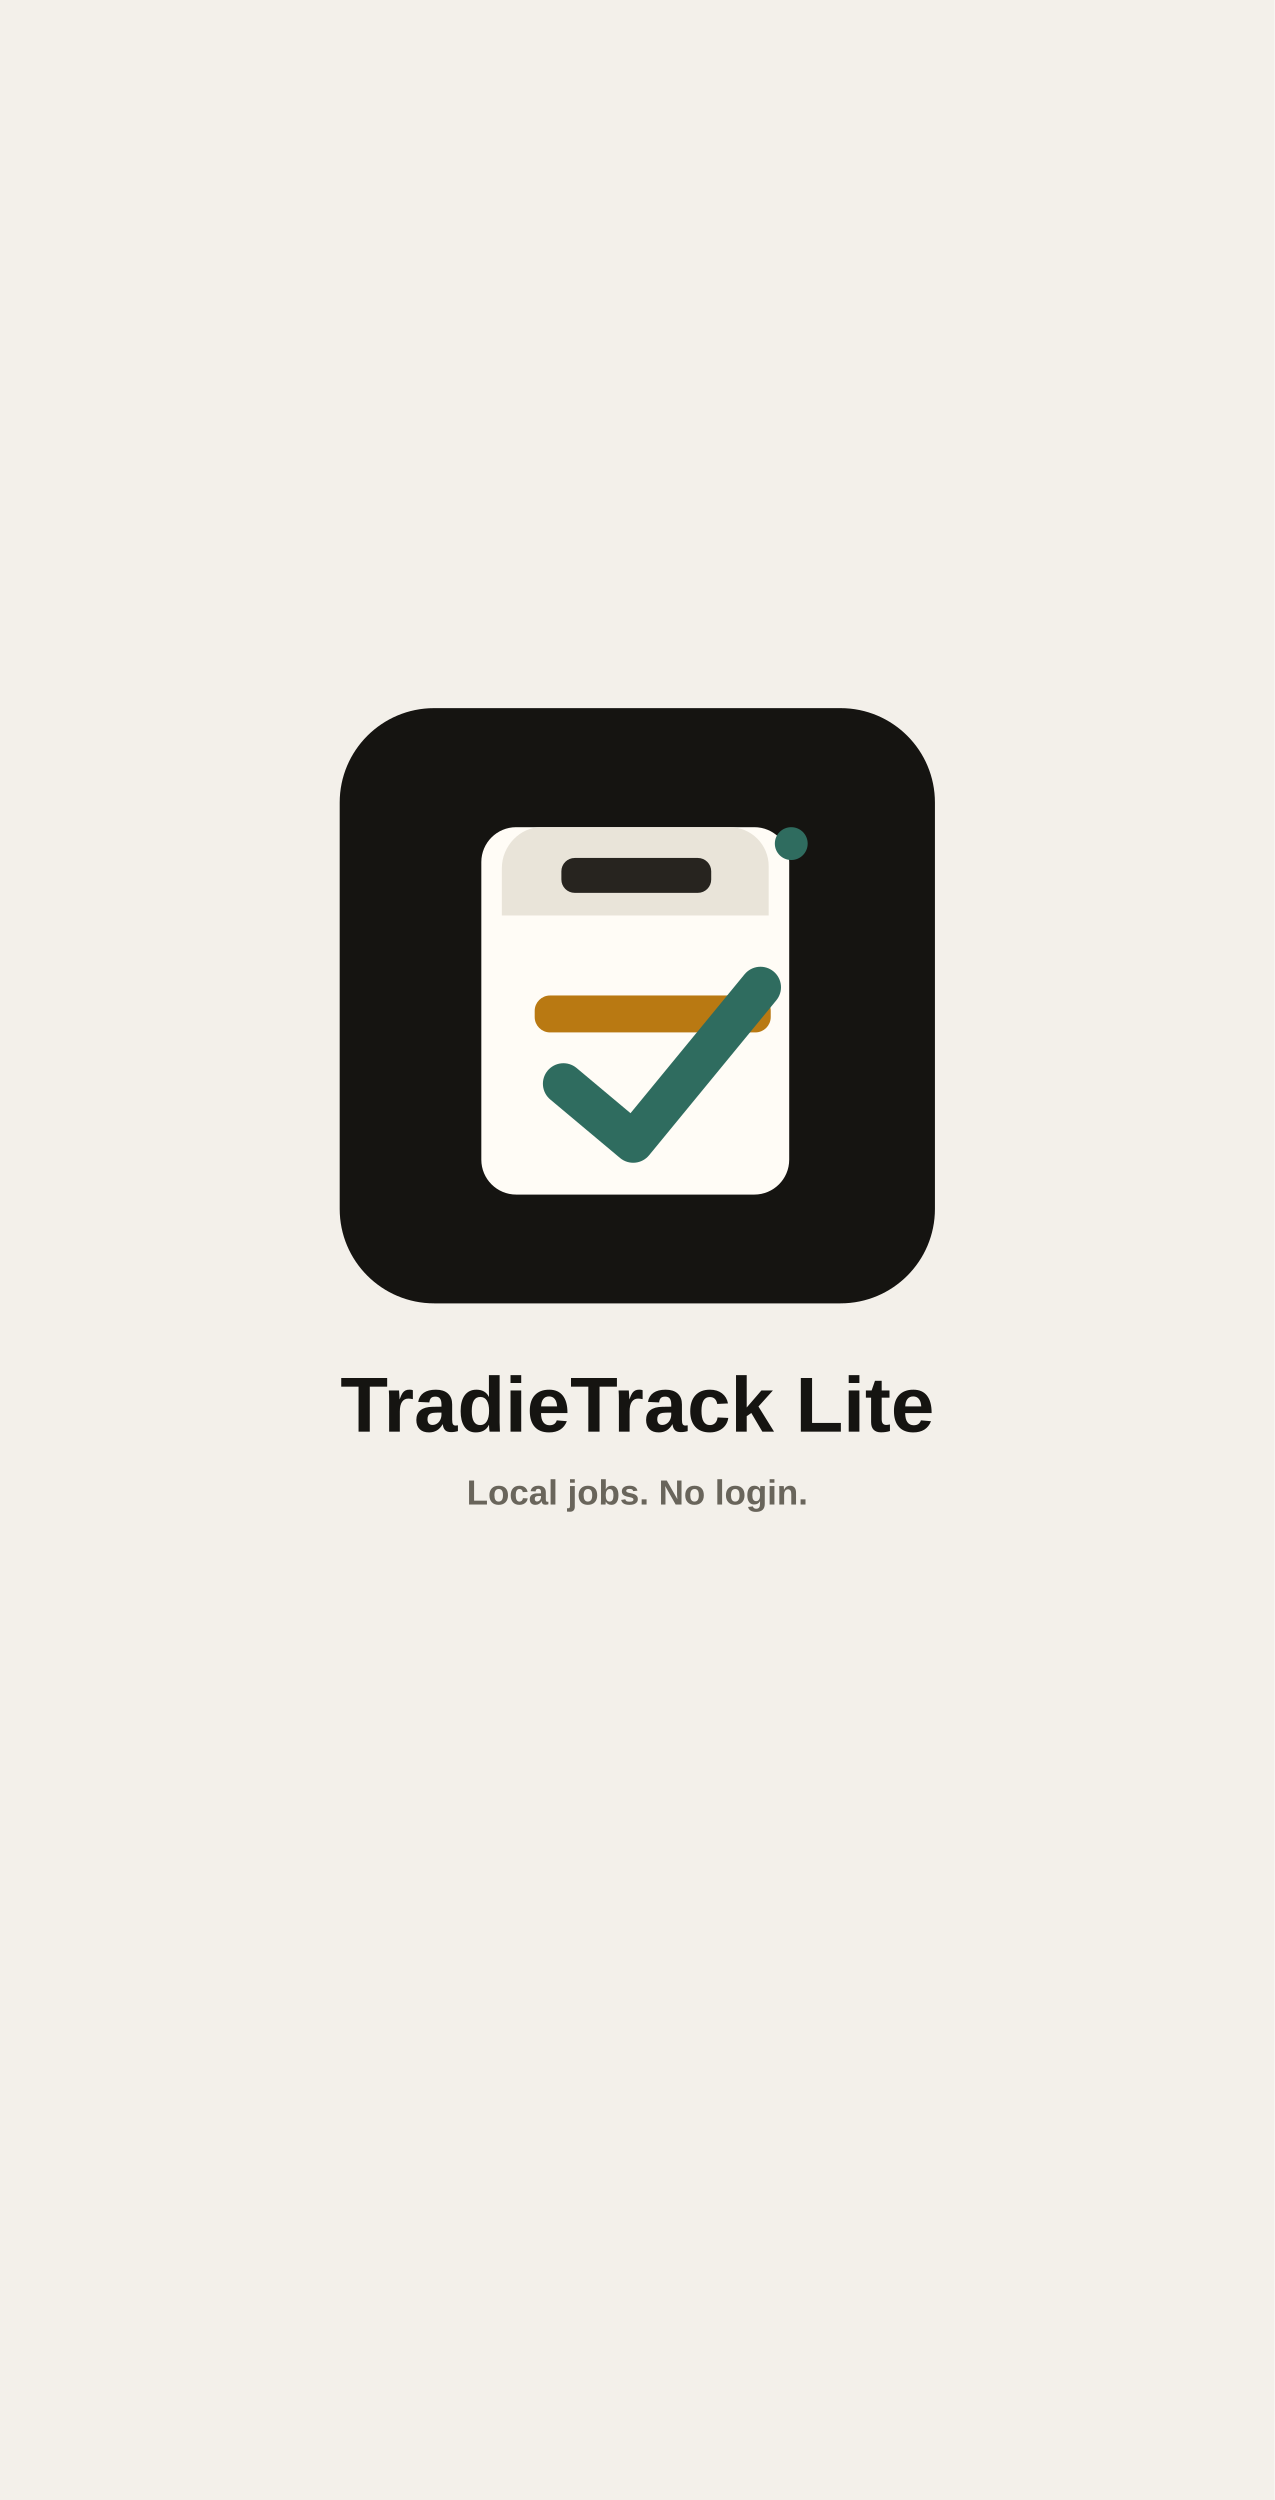
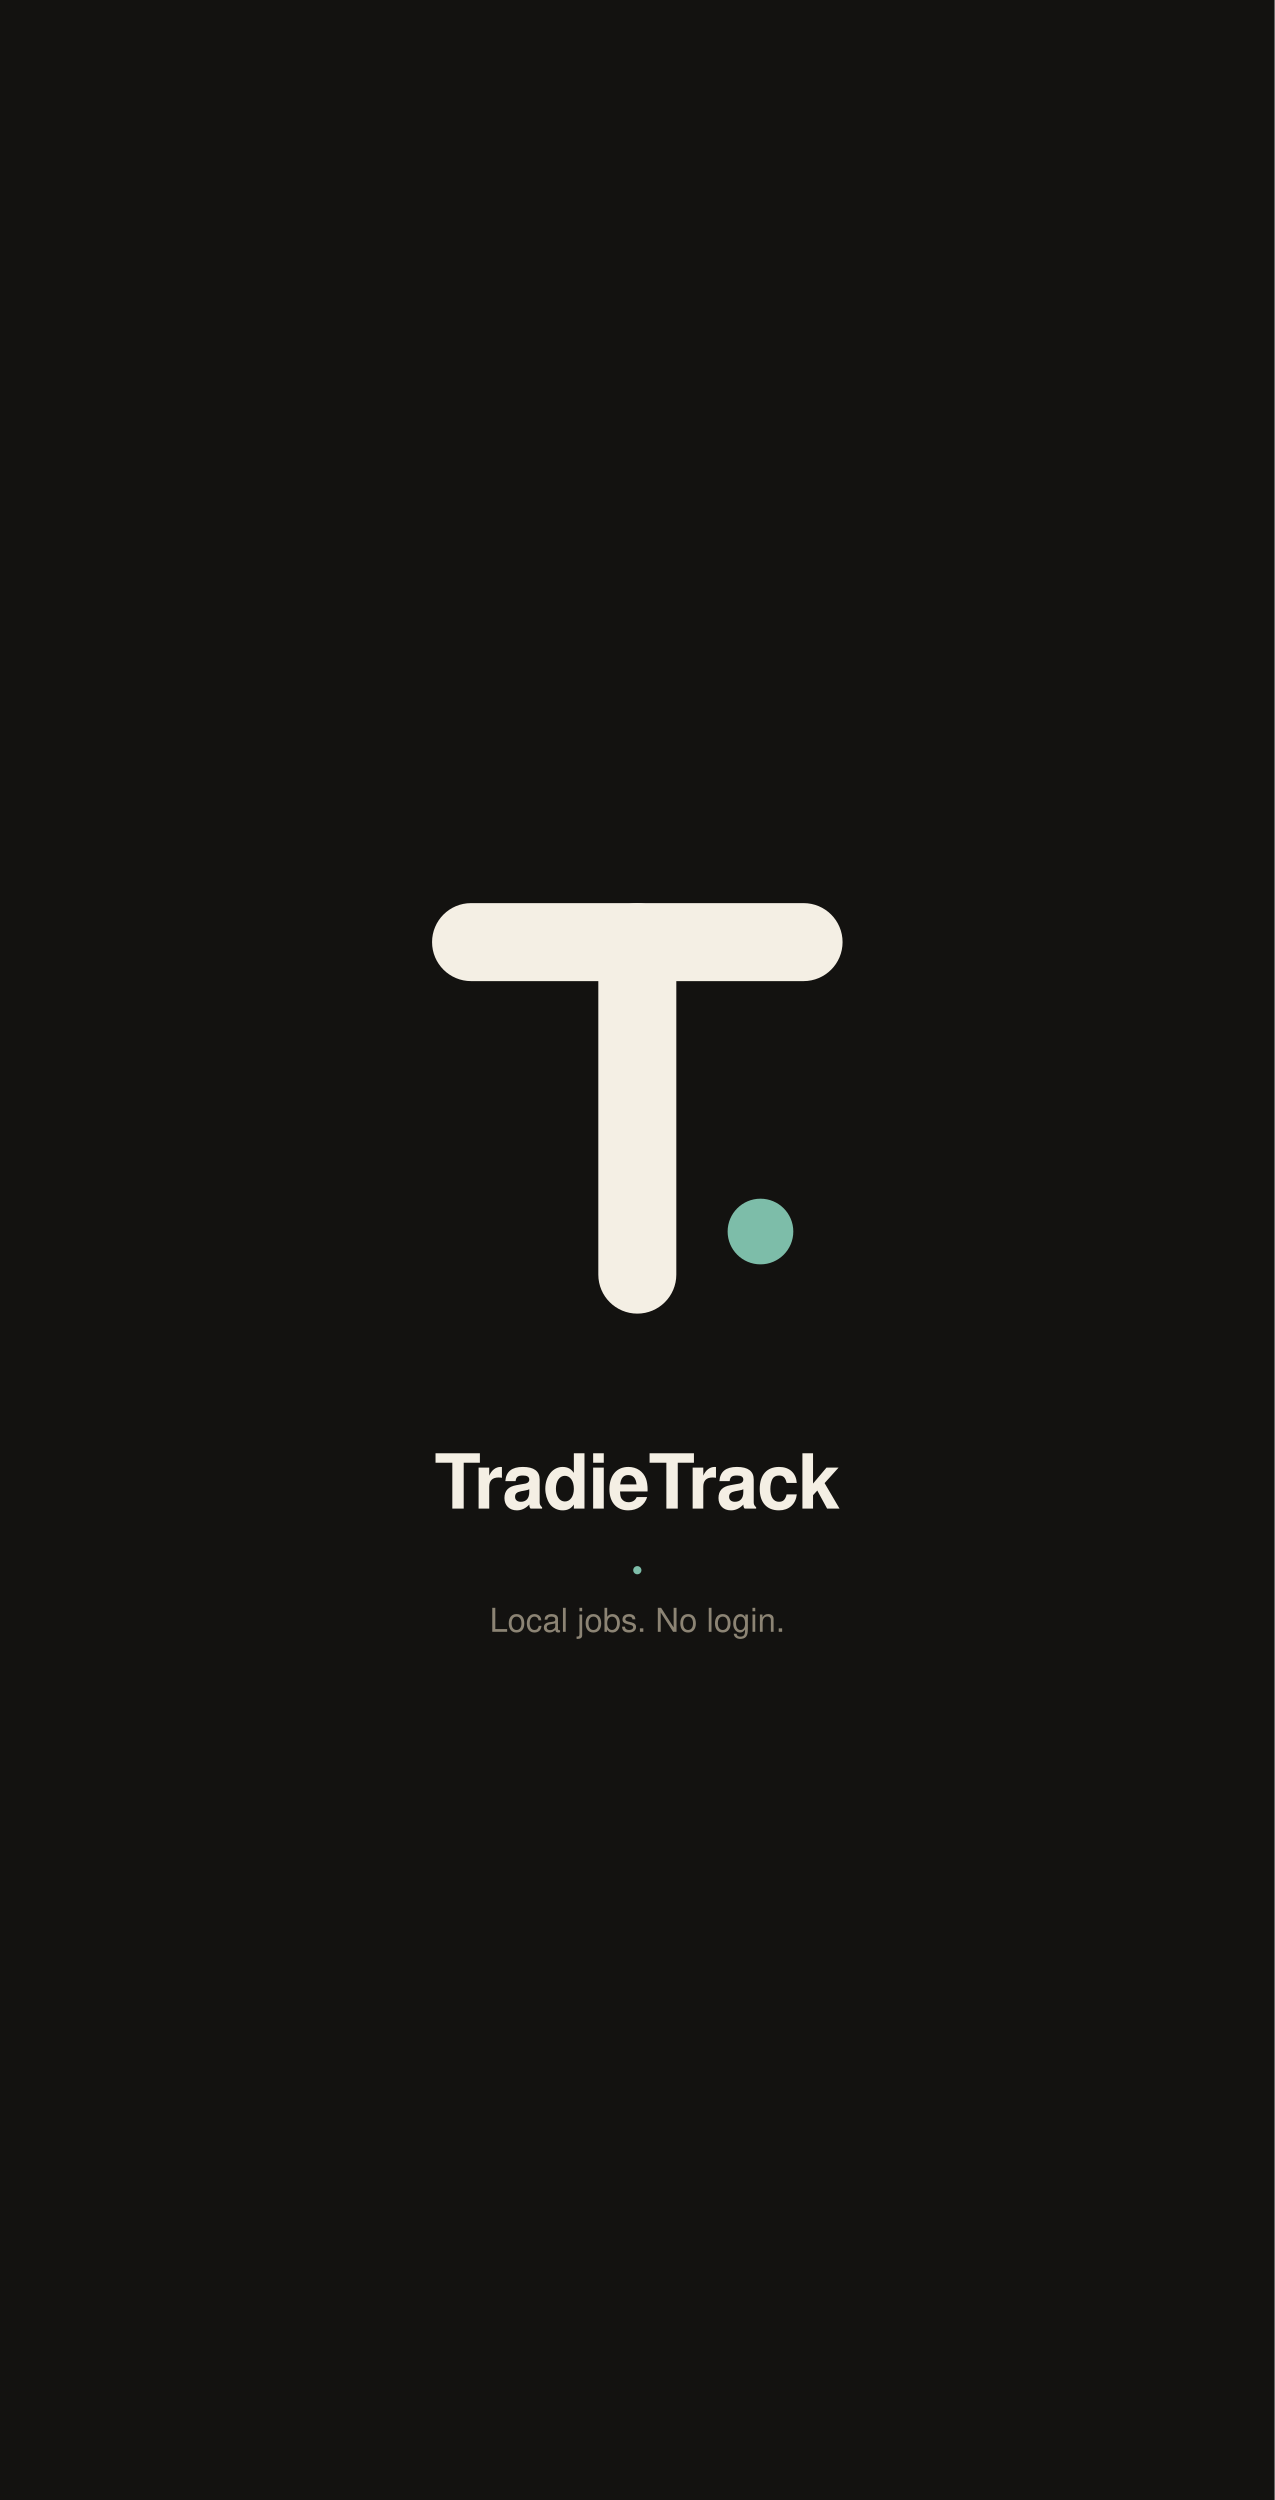
<svg xmlns="http://www.w3.org/2000/svg" width="1242" height="2436" viewBox="0 0 1242 2436" fill="none">
-   <rect width="1242" height="2436" fill="#F3F0EA" />
-   <g transform="translate(331 690)">
-     <rect width="580" height="580" rx="92" fill="#151411" />
-     <rect x="138" y="116" width="300" height="358" rx="34" fill="#FFFCF6" />
-     <path d="M196 116H380C401 116 418 133 418 154V202H158V156C158 134 176 116 196 116Z" fill="#E9E4D9" />
-     <rect x="216" y="146" width="146" height="34" rx="13" fill="#27241F" />
-     <rect x="190" y="280" width="230" height="36" rx="15" fill="#B97912" />
-     <path d="M218 366L286 423L410 272" stroke="#2F6C5F" stroke-width="40" stroke-linecap="round" stroke-linejoin="round" />
-     <circle cx="440" cy="132" r="16" fill="#2F6C5F" />
+   <rect width="1242" height="2436" fill="#131210" />
+   <g transform="translate(421 880)">
+     <rect width="400" height="76" rx="38" fill="#F4EFE4" />
+     <rect x="162" y="0" width="76" height="400" rx="38" fill="#F4EFE4" />
+     <circle cx="320" cy="320" r="32" fill="#7DBDA9" />
  </g>
-   <text x="621" y="1395" text-anchor="middle" fill="#151411" font-family="Arial, Helvetica, sans-serif" font-size="76" font-weight="800" letter-spacing="0">TradieTrack Lite</text>
-   <text x="621" y="1466" text-anchor="middle" fill="#69655B" font-family="Arial, Helvetica, sans-serif" font-size="34" font-weight="700" letter-spacing="0">Local jobs. No login.</text>
+   <text x="621" y="1470" text-anchor="middle" fill="#F4EFE4" font-family="-apple-system, BlinkMacSystemFont, 'SF Pro Display', 'Helvetica Neue', Helvetica, Arial, sans-serif" font-size="74" font-weight="800" letter-spacing="-1.4">TradieTrack</text>
+   <circle cx="621" cy="1530" r="4" fill="#7DBDA9" />
+   <text x="621" y="1590" text-anchor="middle" fill="#8C8474" font-family="-apple-system, BlinkMacSystemFont, 'SF Pro Text', 'Helvetica Neue', Helvetica, Arial, sans-serif" font-size="32" font-weight="500" letter-spacing="0">Local jobs. No login.</text>
</svg>
